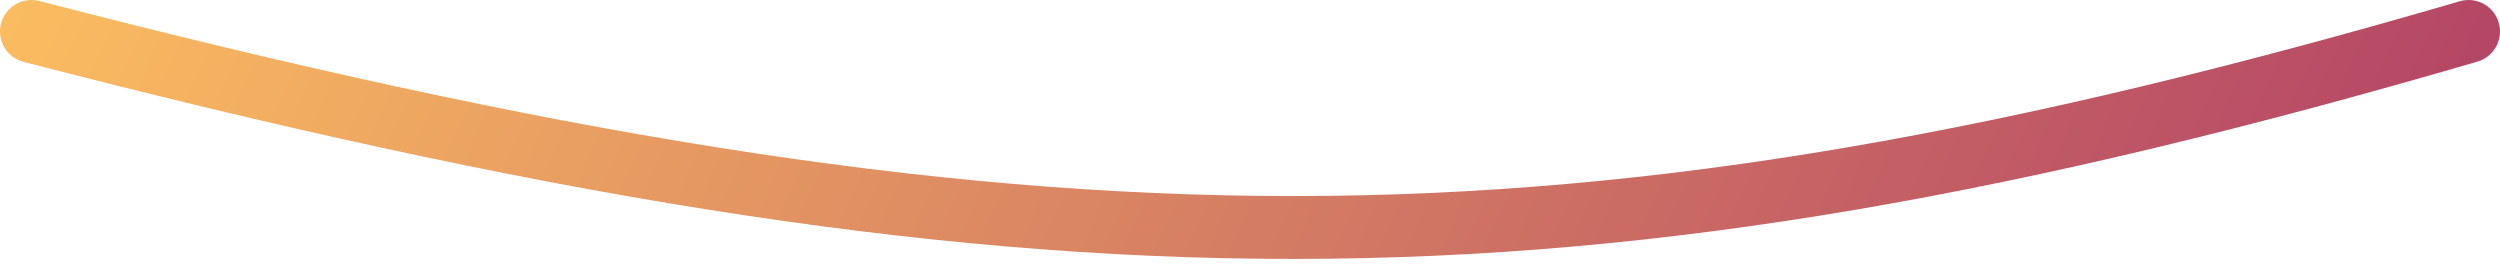
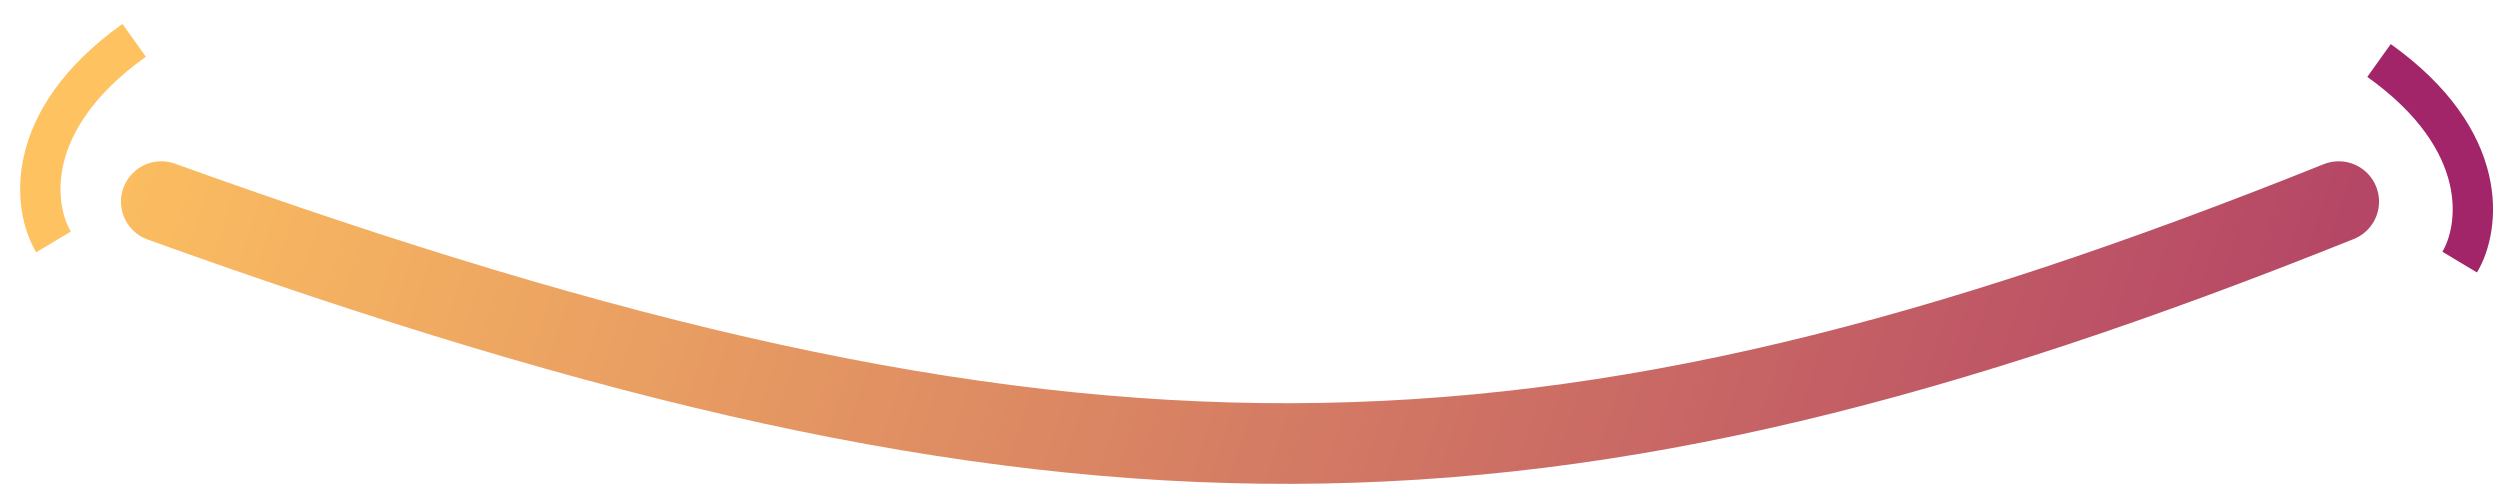
- <svg xmlns="http://www.w3.org/2000/svg" width="159" height="17" viewBox="0 0 159 17" fill="none">
-   <path d="M2 2C66.27 18.637 100.055 18.612 157 2" stroke="url(#paint0_linear_5_395)" stroke-width="4" stroke-linecap="round" />
+ <svg xmlns="http://www.w3.org/2000/svg" width="62" height="12" viewBox="0 0 62 12" fill="none">
+   <path d="M59 1.5C61.8 3.5 61.5 5.667 61 6.5" stroke="#A12568" />
+   <path d="M3.327 1C0.527 3 0.827 5.167 1.327 6" stroke="#FEC260" />
+   <path d="M4 5C26.476 13.092 38.279 12.907 58 5" stroke="url(#paint0_linear_134_32)" stroke-width="2" stroke-linecap="round" />
  <defs>
-     <linearGradient id="paint0_linear_5_395" x1="-6.344" y1="-1.278" x2="168.989" y2="78.392" gradientUnits="userSpaceOnUse">
+     <linearGradient id="paint0_linear_134_32" x1="1.093" y1="3.422" x2="67.592" y2="25.299" gradientUnits="userSpaceOnUse">
      <stop stop-color="#FEC260" />
      <stop offset="1" stop-color="#A12568" />
    </linearGradient>
  </defs>
</svg>
